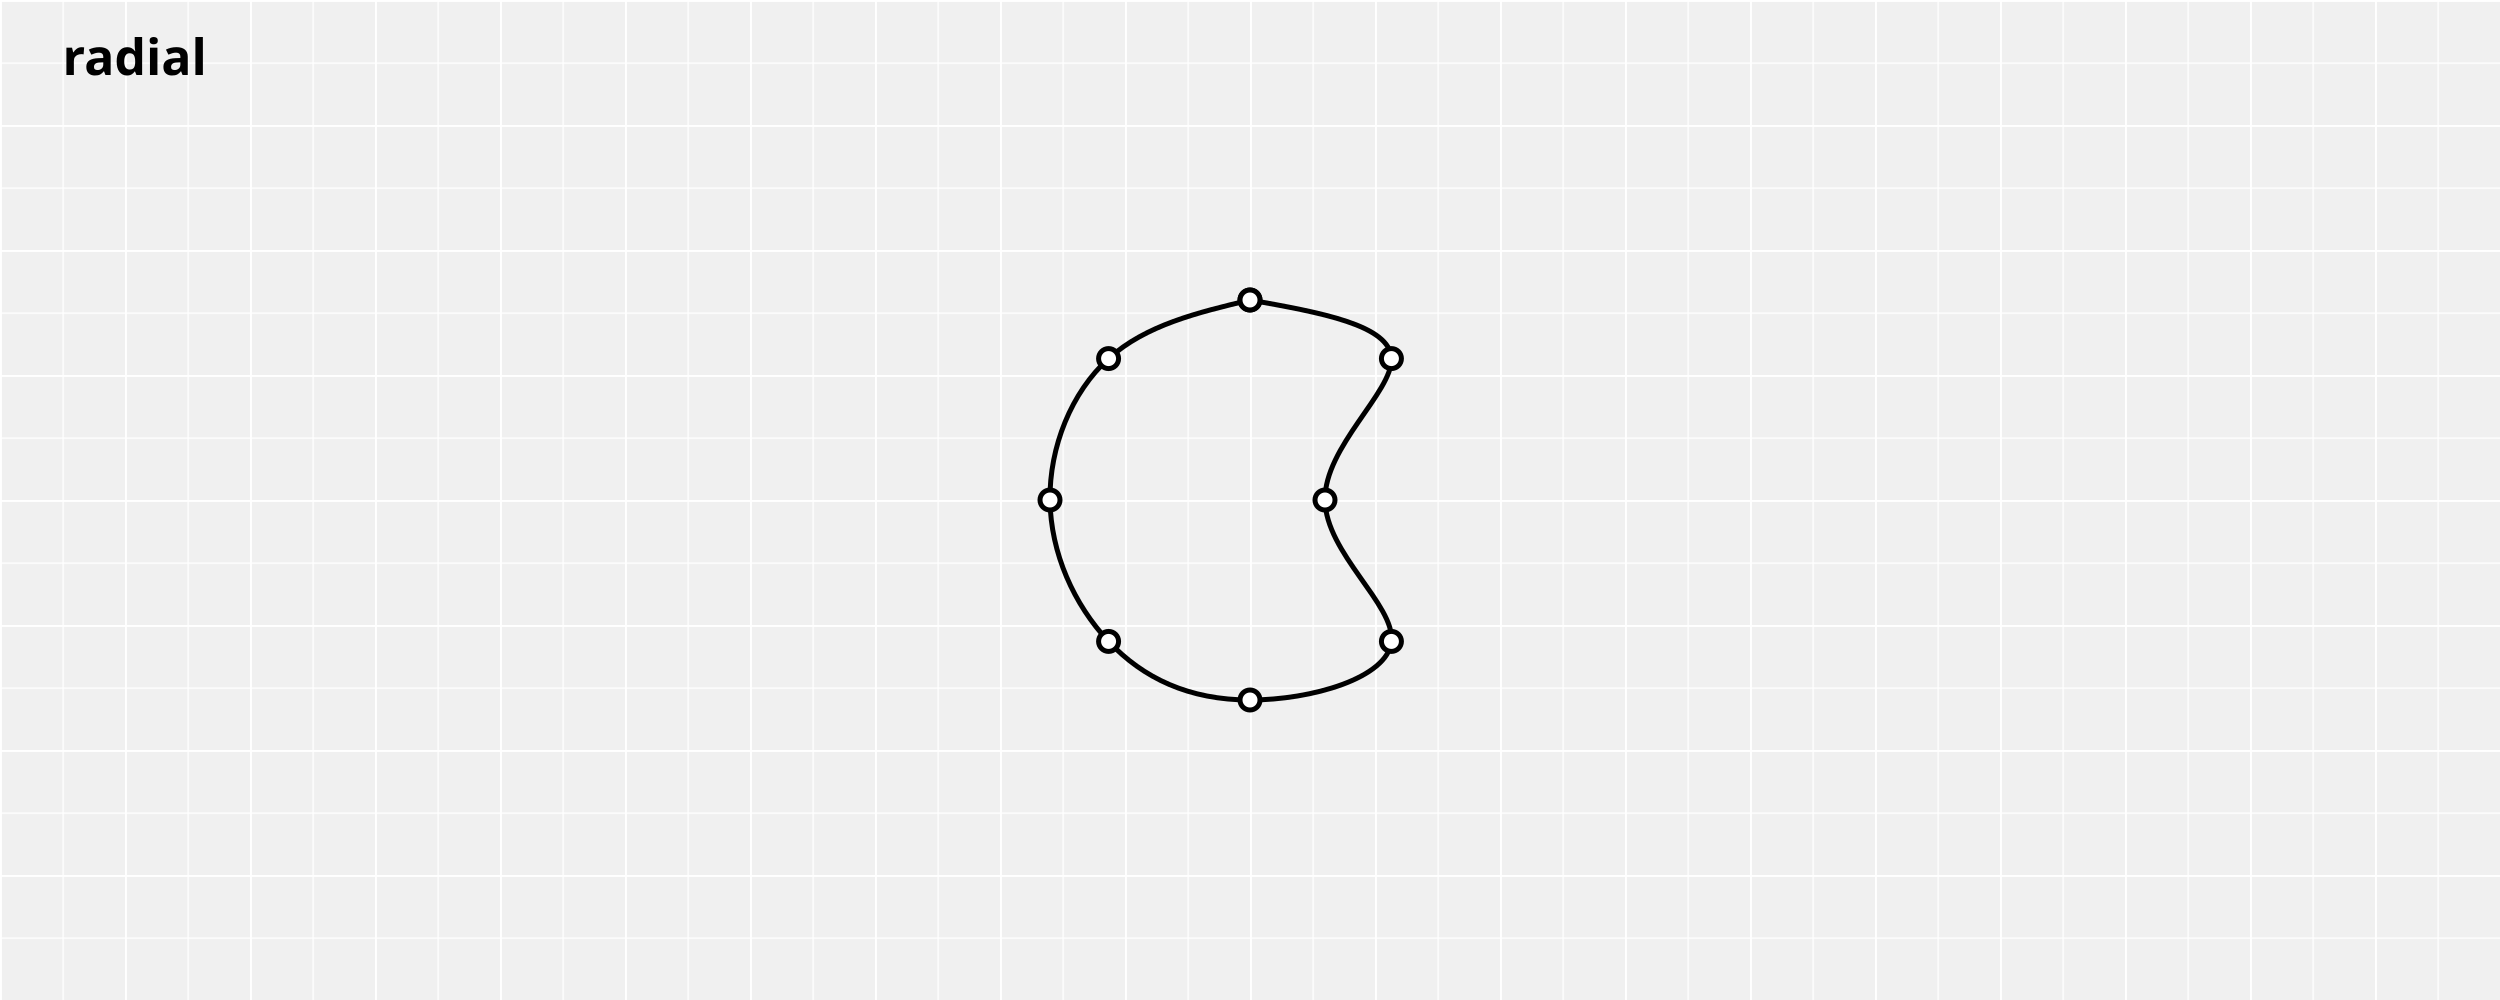
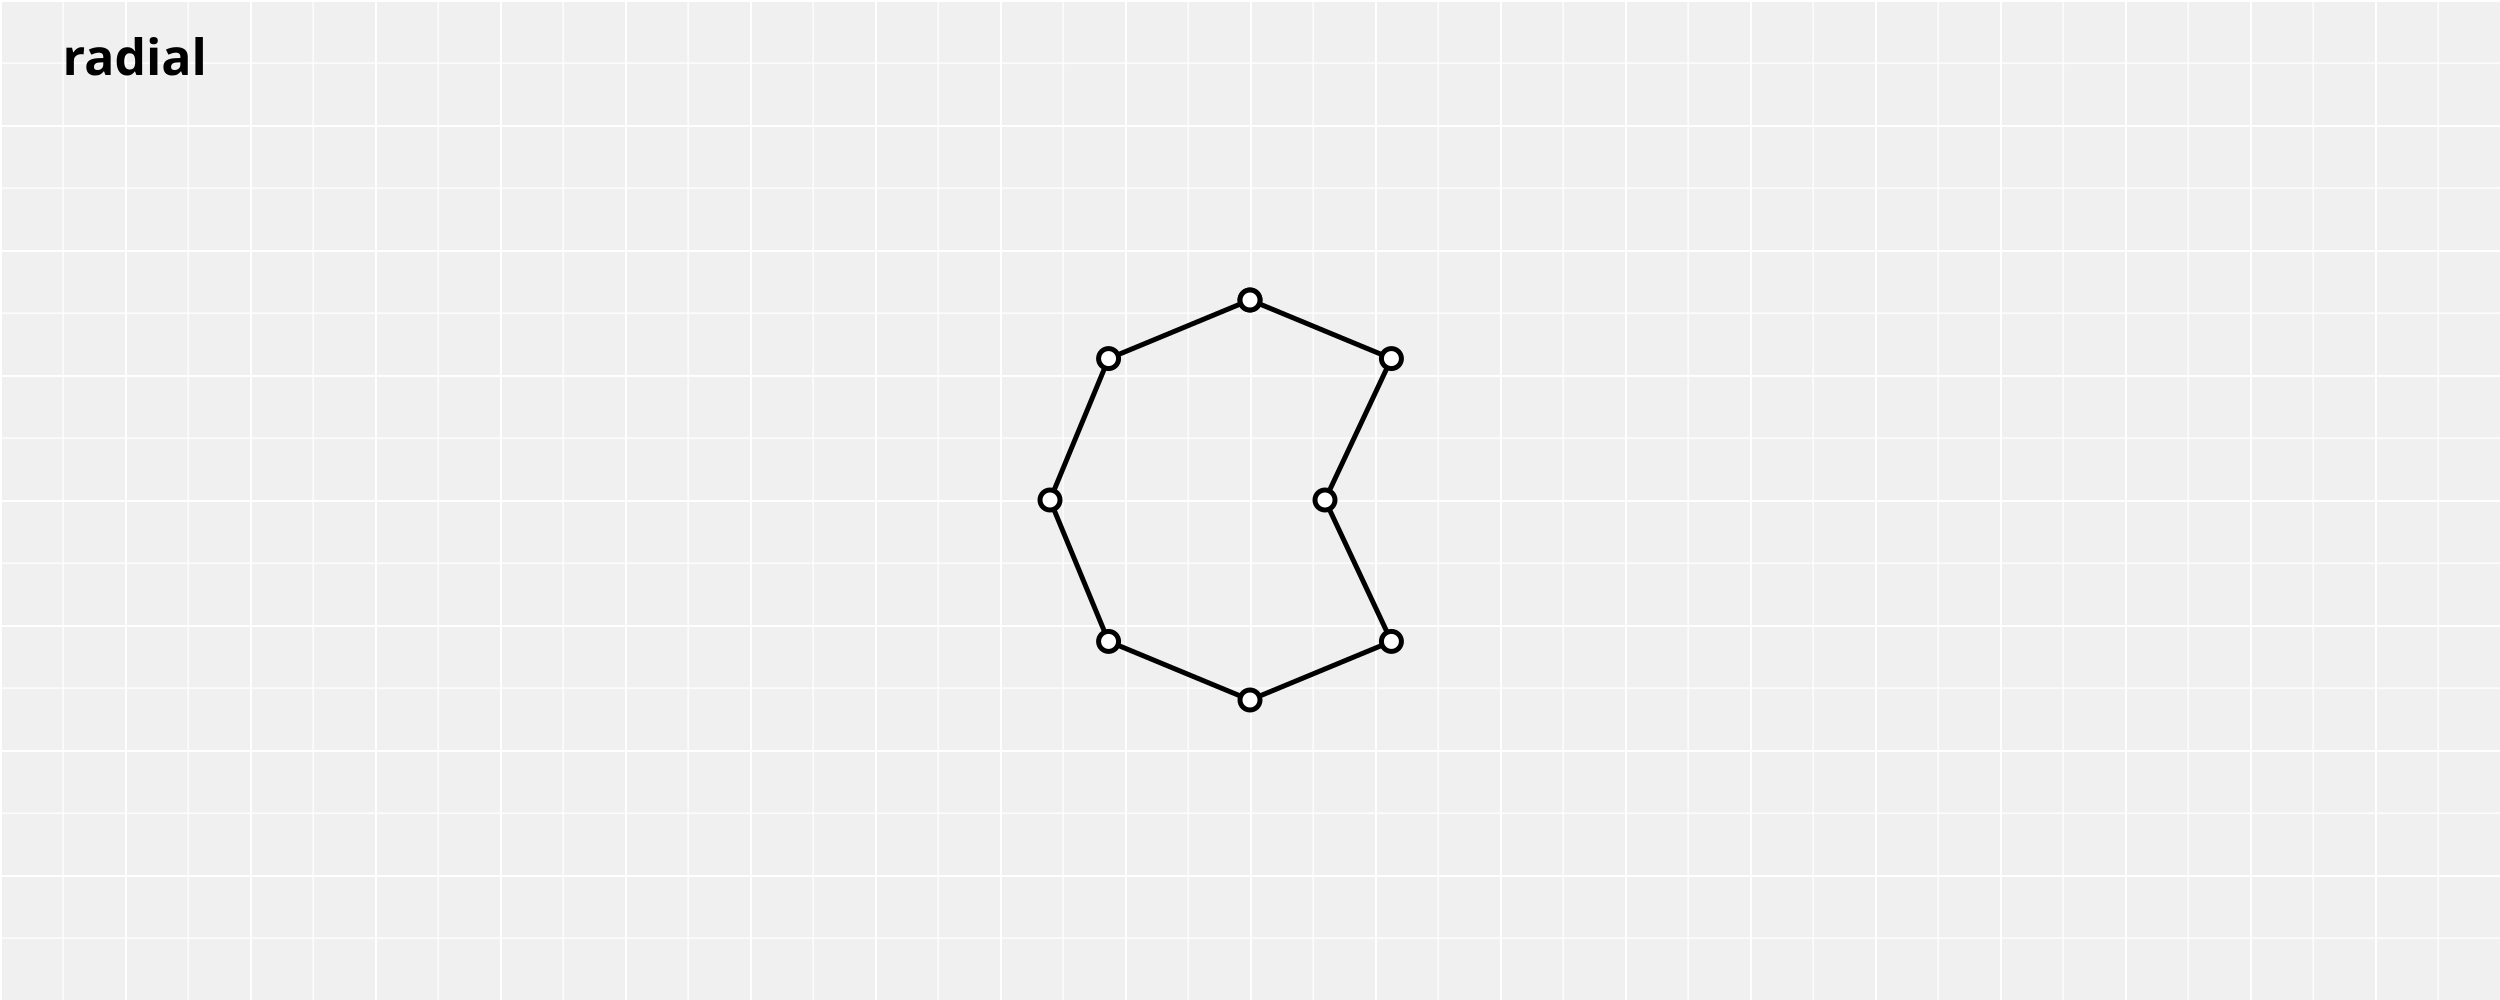
<svg xmlns="http://www.w3.org/2000/svg" style="background-color:#efefef;" height="400" width="1000">
  <defs>
    <pattern height="25" id="smallGrid" patternUnits="userSpaceOnUse" width="25">
      <path d="M25,0 L0,0 0,25" fill="none" stroke="white" stroke-width="1">
            </path>
    </pattern>
    <pattern height="50" id="grid" patternUnits="userSpaceOnUse" width="50">
      <rect fill="url(#smallGrid)" height="50" width="50">
            </rect>
      <path d="M50,0 L0,0 0,50" fill="none" stroke="white" stroke-width="1.5">
            </path>
    </pattern>
  </defs>
  <rect fill="url(#grid)" height="100%" width="100%">
    </rect>
  <text font-family="Verdana, sans-serif" font-size="20px" font-weight="bolder" x="25" y="30">
        radial
    </text>
-   <path d="M500,120 C528.076,124.997 556.152,129.994 556.569,143.431 556.985,156.869 529.742,178.747 530,200 530.258,221.253 558.016,241.882 556.569,256.569 555.121,271.255 524.468,280 500,280 475.532,280 457.25,271.255 443.431,256.569 429.613,241.882 420.258,221.253 420,200 419.742,178.747 428.582,156.869 443.431,143.431 458.281,129.994 479.141,124.997 500,120" fill="none" stroke="black" stroke-width="2">
+   <path d="M500,120 L556.569,143.431 530,200 556.569,256.569 500,280 443.431,256.569 420,200 443.431,143.431 500,120" fill="none" stroke="black" stroke-width="2">
    </path>
  <circle cx="500" cy="120" fill="white" r="4" stroke="black" stroke-width="2">
    </circle>
  <circle cx="556.569" cy="143.431" fill="white" r="4" stroke="black" stroke-width="2">
    </circle>
  <circle cx="530" cy="200" fill="white" r="4" stroke="black" stroke-width="2">
    </circle>
  <circle cx="556.569" cy="256.569" fill="white" r="4" stroke="black" stroke-width="2">
    </circle>
  <circle cx="500" cy="280" fill="white" r="4" stroke="black" stroke-width="2">
    </circle>
  <circle cx="443.431" cy="256.569" fill="white" r="4" stroke="black" stroke-width="2">
    </circle>
  <circle cx="420" cy="200" fill="white" r="4" stroke="black" stroke-width="2">
    </circle>
  <circle cx="443.431" cy="143.431" fill="white" r="4" stroke="black" stroke-width="2">
    </circle>
  <circle cx="500" cy="120" fill="white" r="4" stroke="black" stroke-width="2">
    </circle>
</svg>
